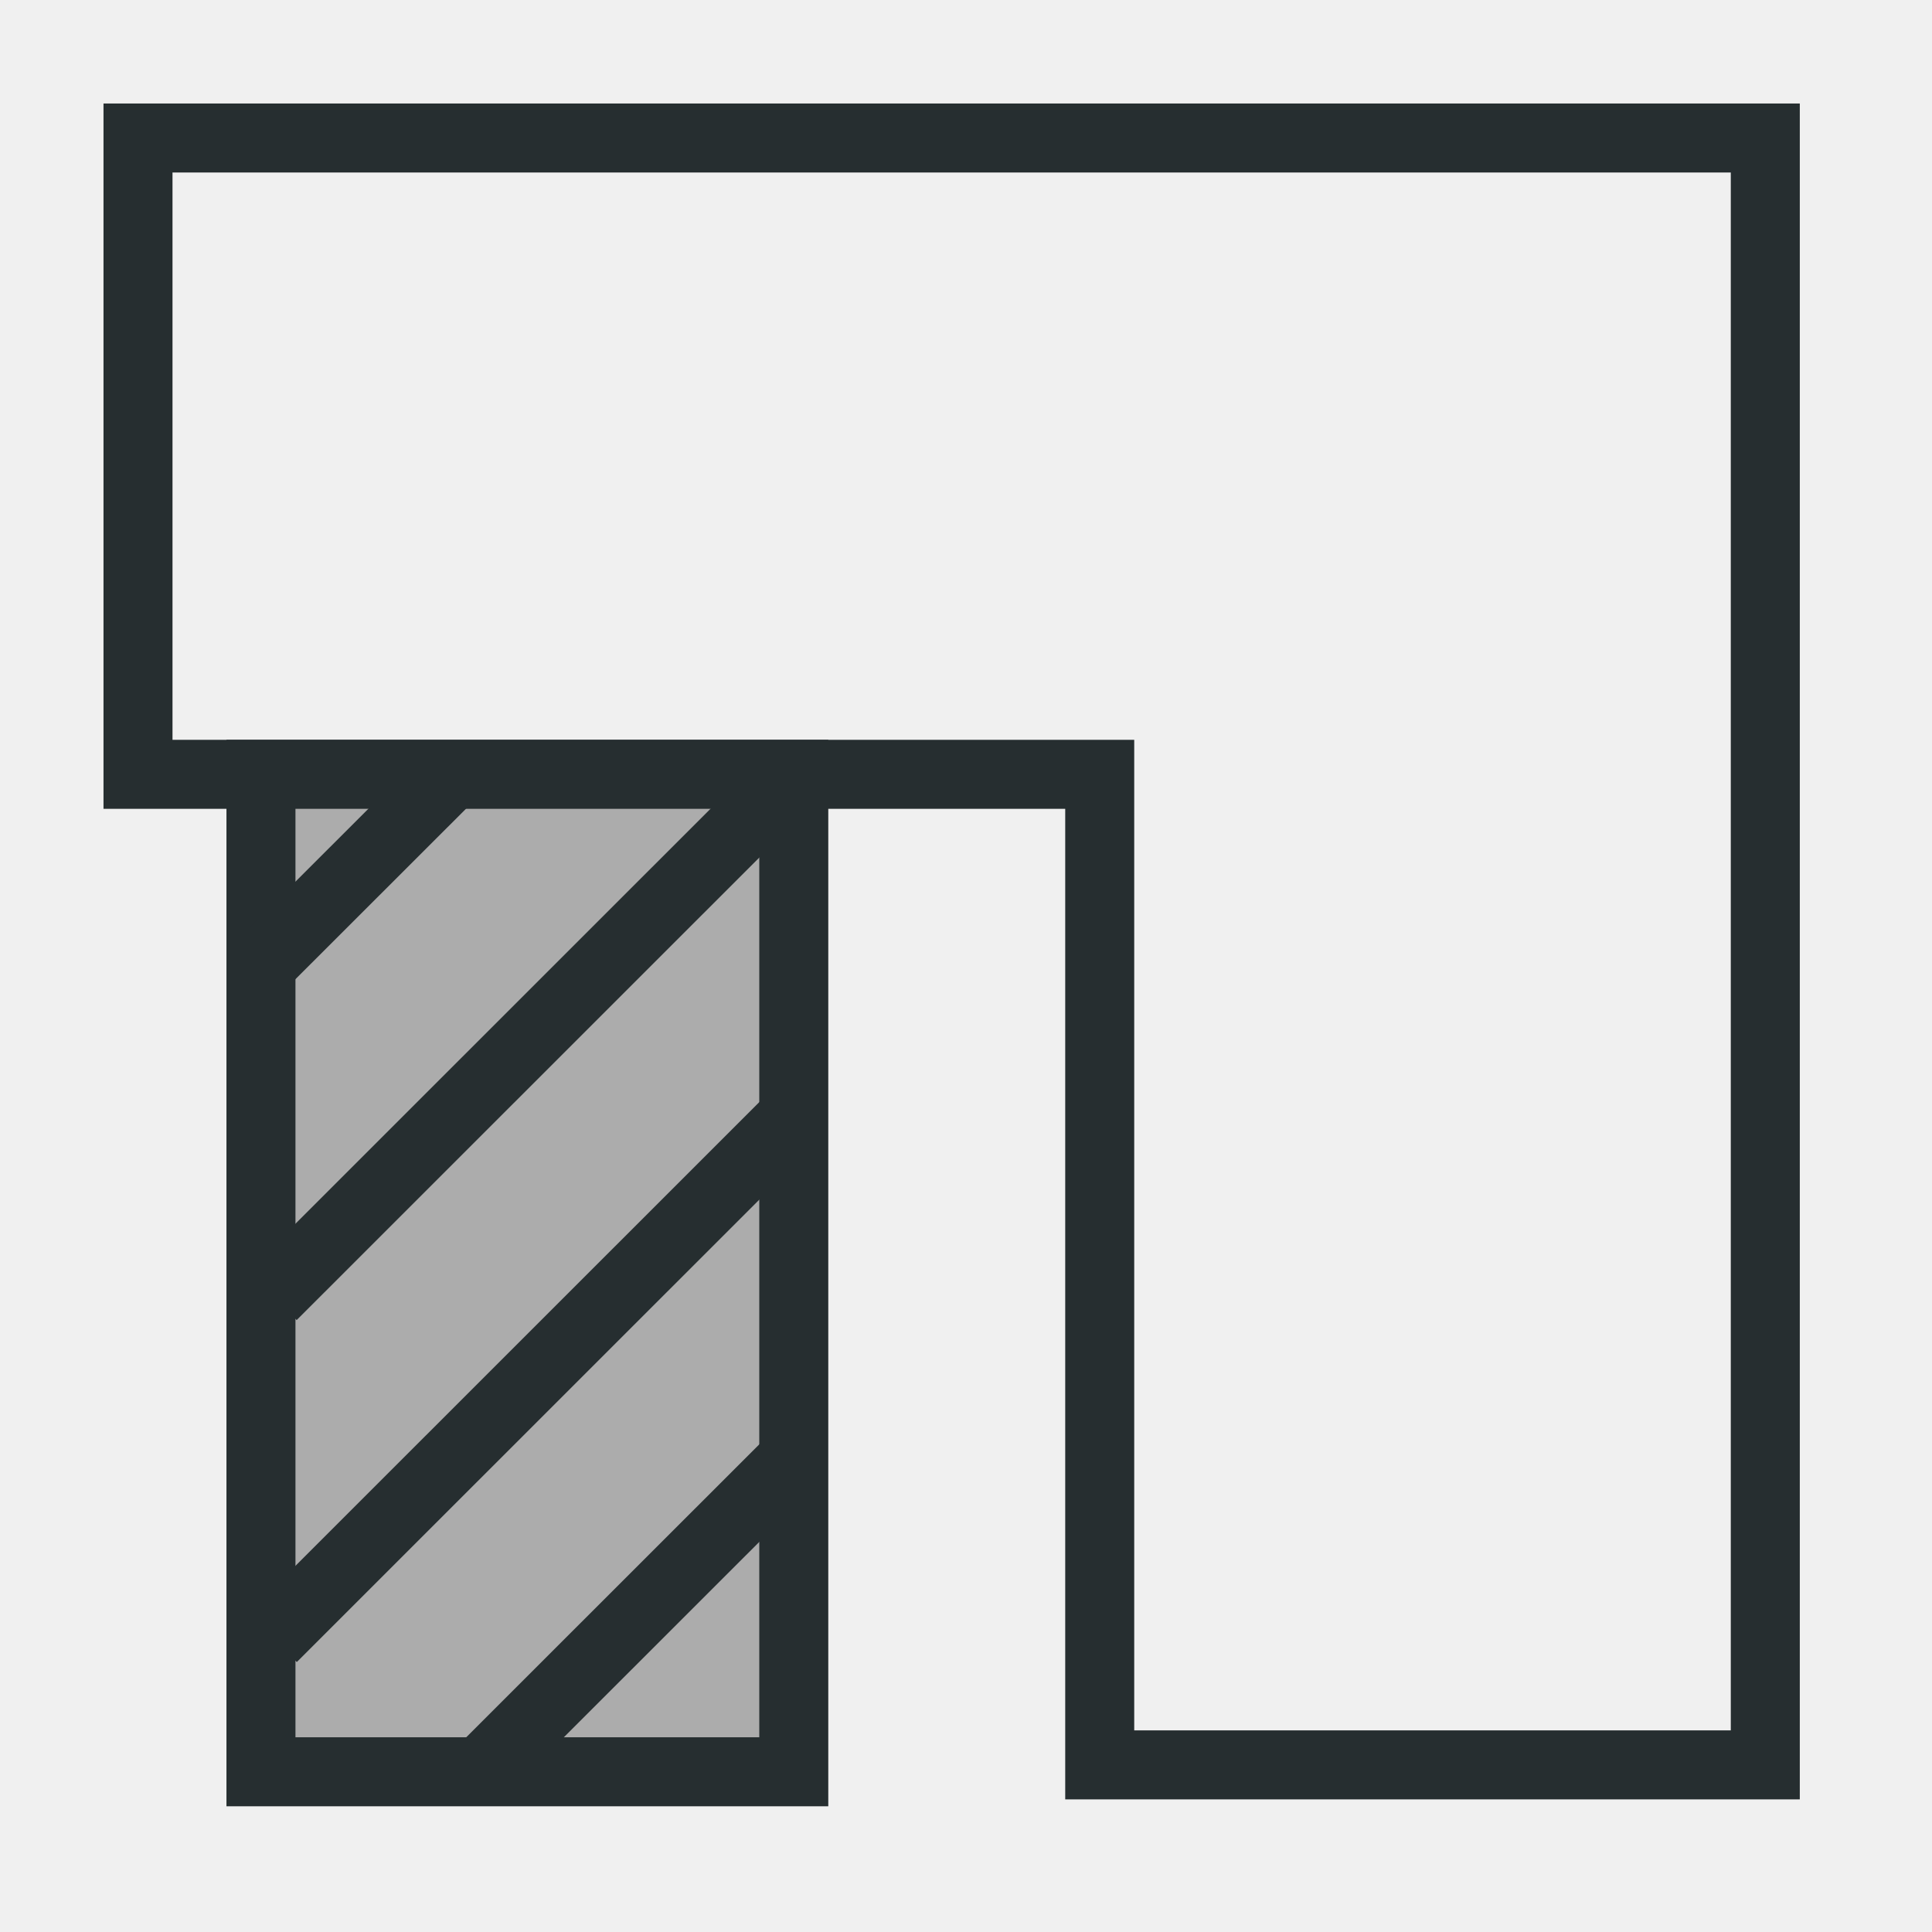
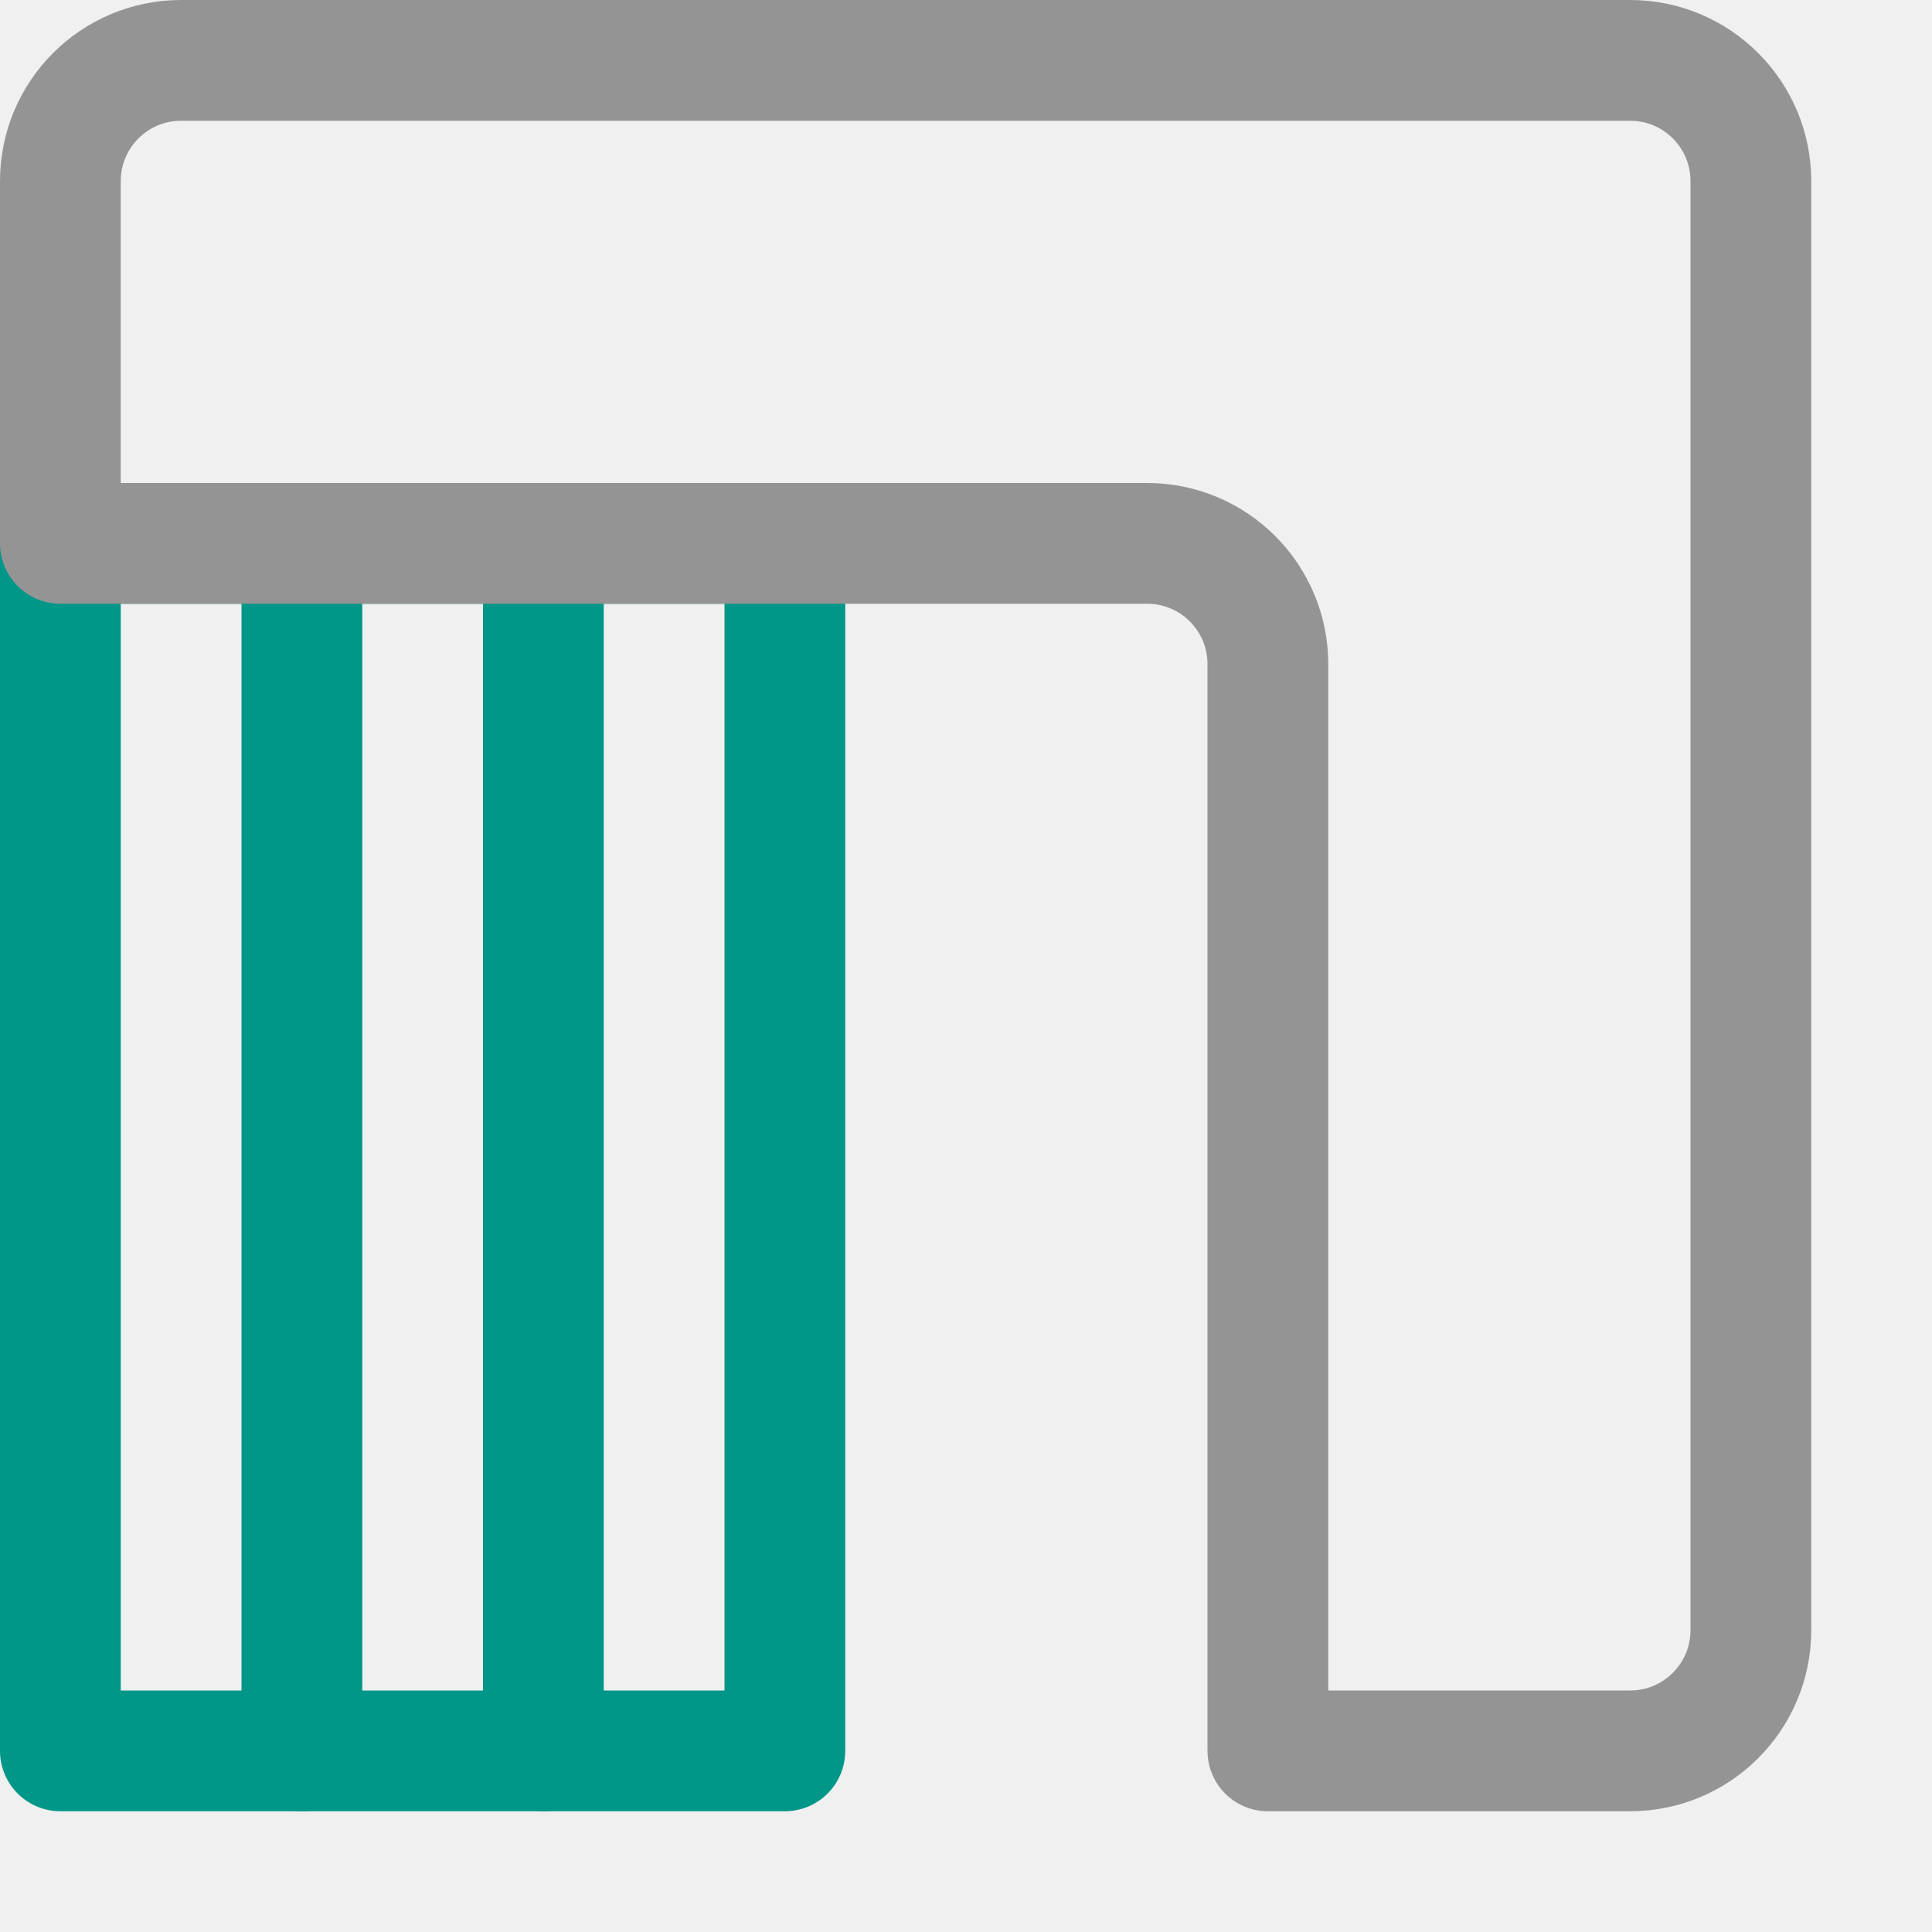
- <svg xmlns="http://www.w3.org/2000/svg" width="14" height="14" viewBox="0 0 14 14" fill="none">
-   <g clip-path="url(#clip0_1018_9510)">
-     <path d="M12.792 12.789H7.969V5.611H1V1H12.792V12.789Z" stroke="#262E30" stroke-width="0.5" stroke-miterlimit="10" />
-     <path d="M5.752 5.611H1.891V12.839H5.752V5.611Z" fill="#ACACAC" stroke="#262E30" stroke-width="0.5" stroke-miterlimit="10" />
-     <path d="M3.273 5.611L1.939 6.944" stroke="#262E30" stroke-width="0.5" stroke-miterlimit="10" />
-     <path d="M5.752 5.611L1.973 9.389" stroke="#262E30" stroke-width="0.5" stroke-miterlimit="10" />
-     <path d="M5.752 8.09L1.974 11.867" stroke="#262E30" stroke-width="0.5" stroke-miterlimit="10" />
-     <path d="M5.752 10.57L3.521 12.8" stroke="#262E30" stroke-width="0.5" stroke-miterlimit="10" />
-   </g>
-   <defs>
-     <clipPath id="clip0_1018_9510">
-       <rect width="14" height="14" fill="white" transform="translate(0 14) rotate(-90)" />
-     </clipPath>
-   </defs>
+ <svg xmlns="http://www.w3.org/2000/svg" width="16" height="16" viewBox="0 0 16 16">
+   <line x1="2.5" y1="4.5" x2="2.5" y2="14.5" style="fill:none;stroke:#009688;stroke-linecap:round;stroke-linejoin:round" />
+   <line x1="4.5" y1="4.5" x2="4.5" y2="14.5" style="fill:none;stroke:#009688;stroke-linecap:round;stroke-linejoin:round" />
+   <rect x="0.5" y="4.5" width="6" height="10" style="fill:none;stroke:#009688;stroke-linecap:round;stroke-linejoin:round" />
+   <path d="M13.5.5H1.5a1,1,0,0,0-1,1v3h9a1,1,0,0,1,1,1v9h3a1,1,0,0,0,1-1V1.5A1,1,0,0,0,13.5.5Z" style="fill:none;stroke:#949494;stroke-linecap:square;stroke-linejoin:round" />
</svg>
